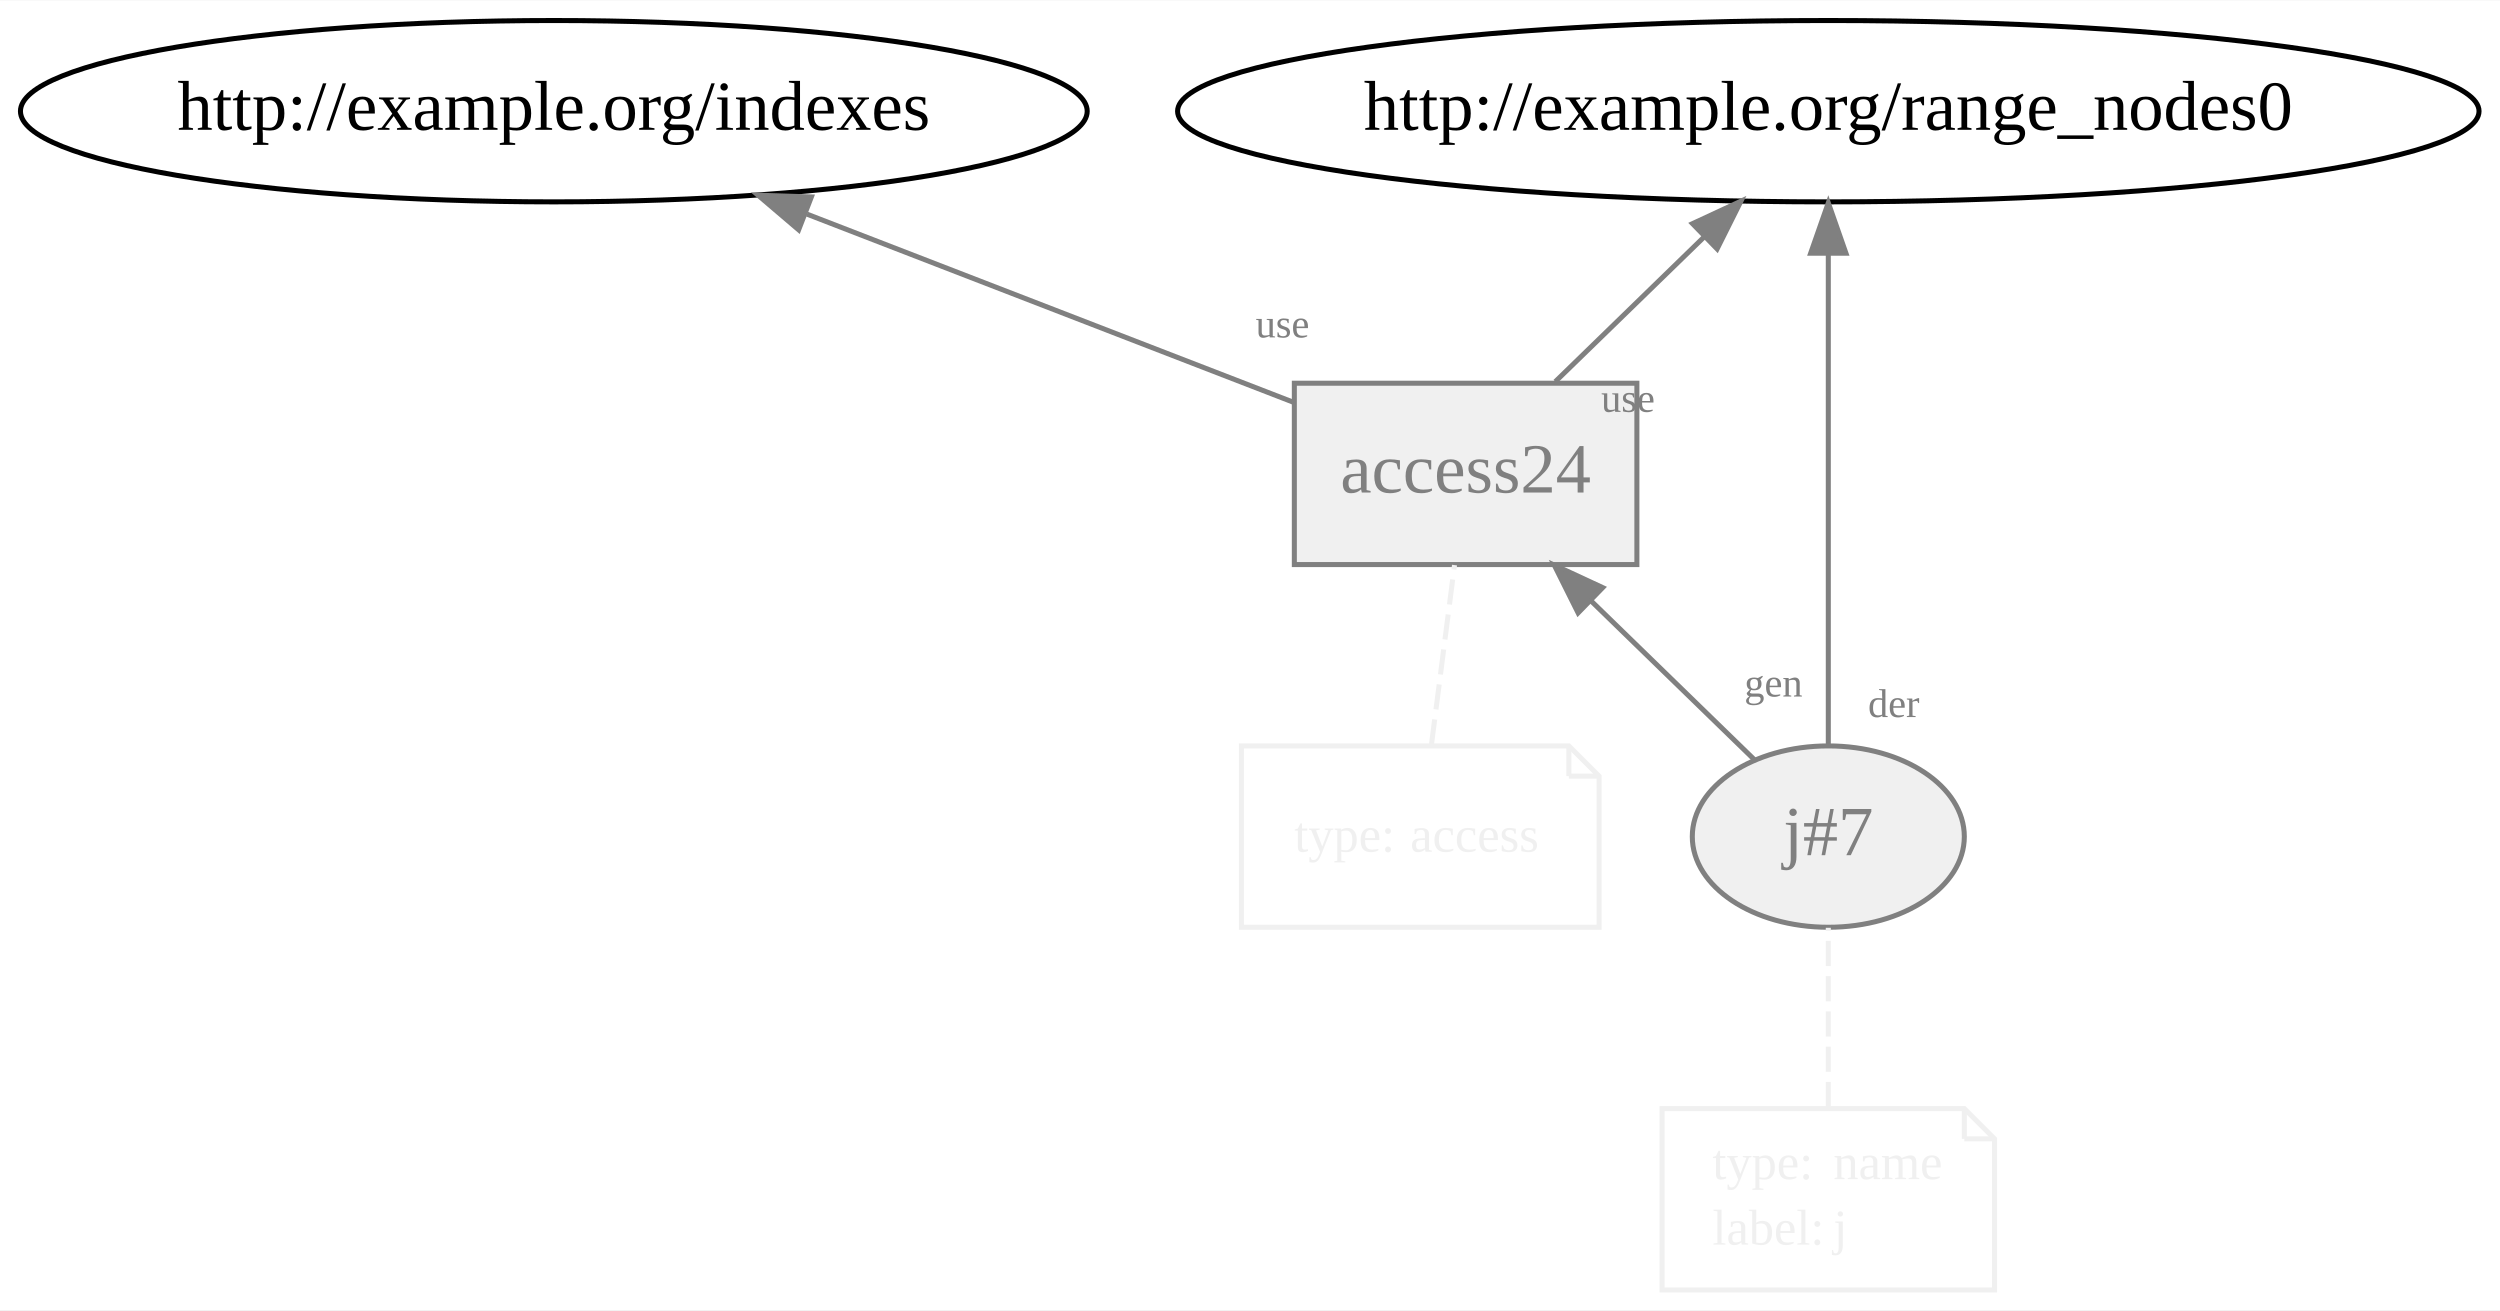
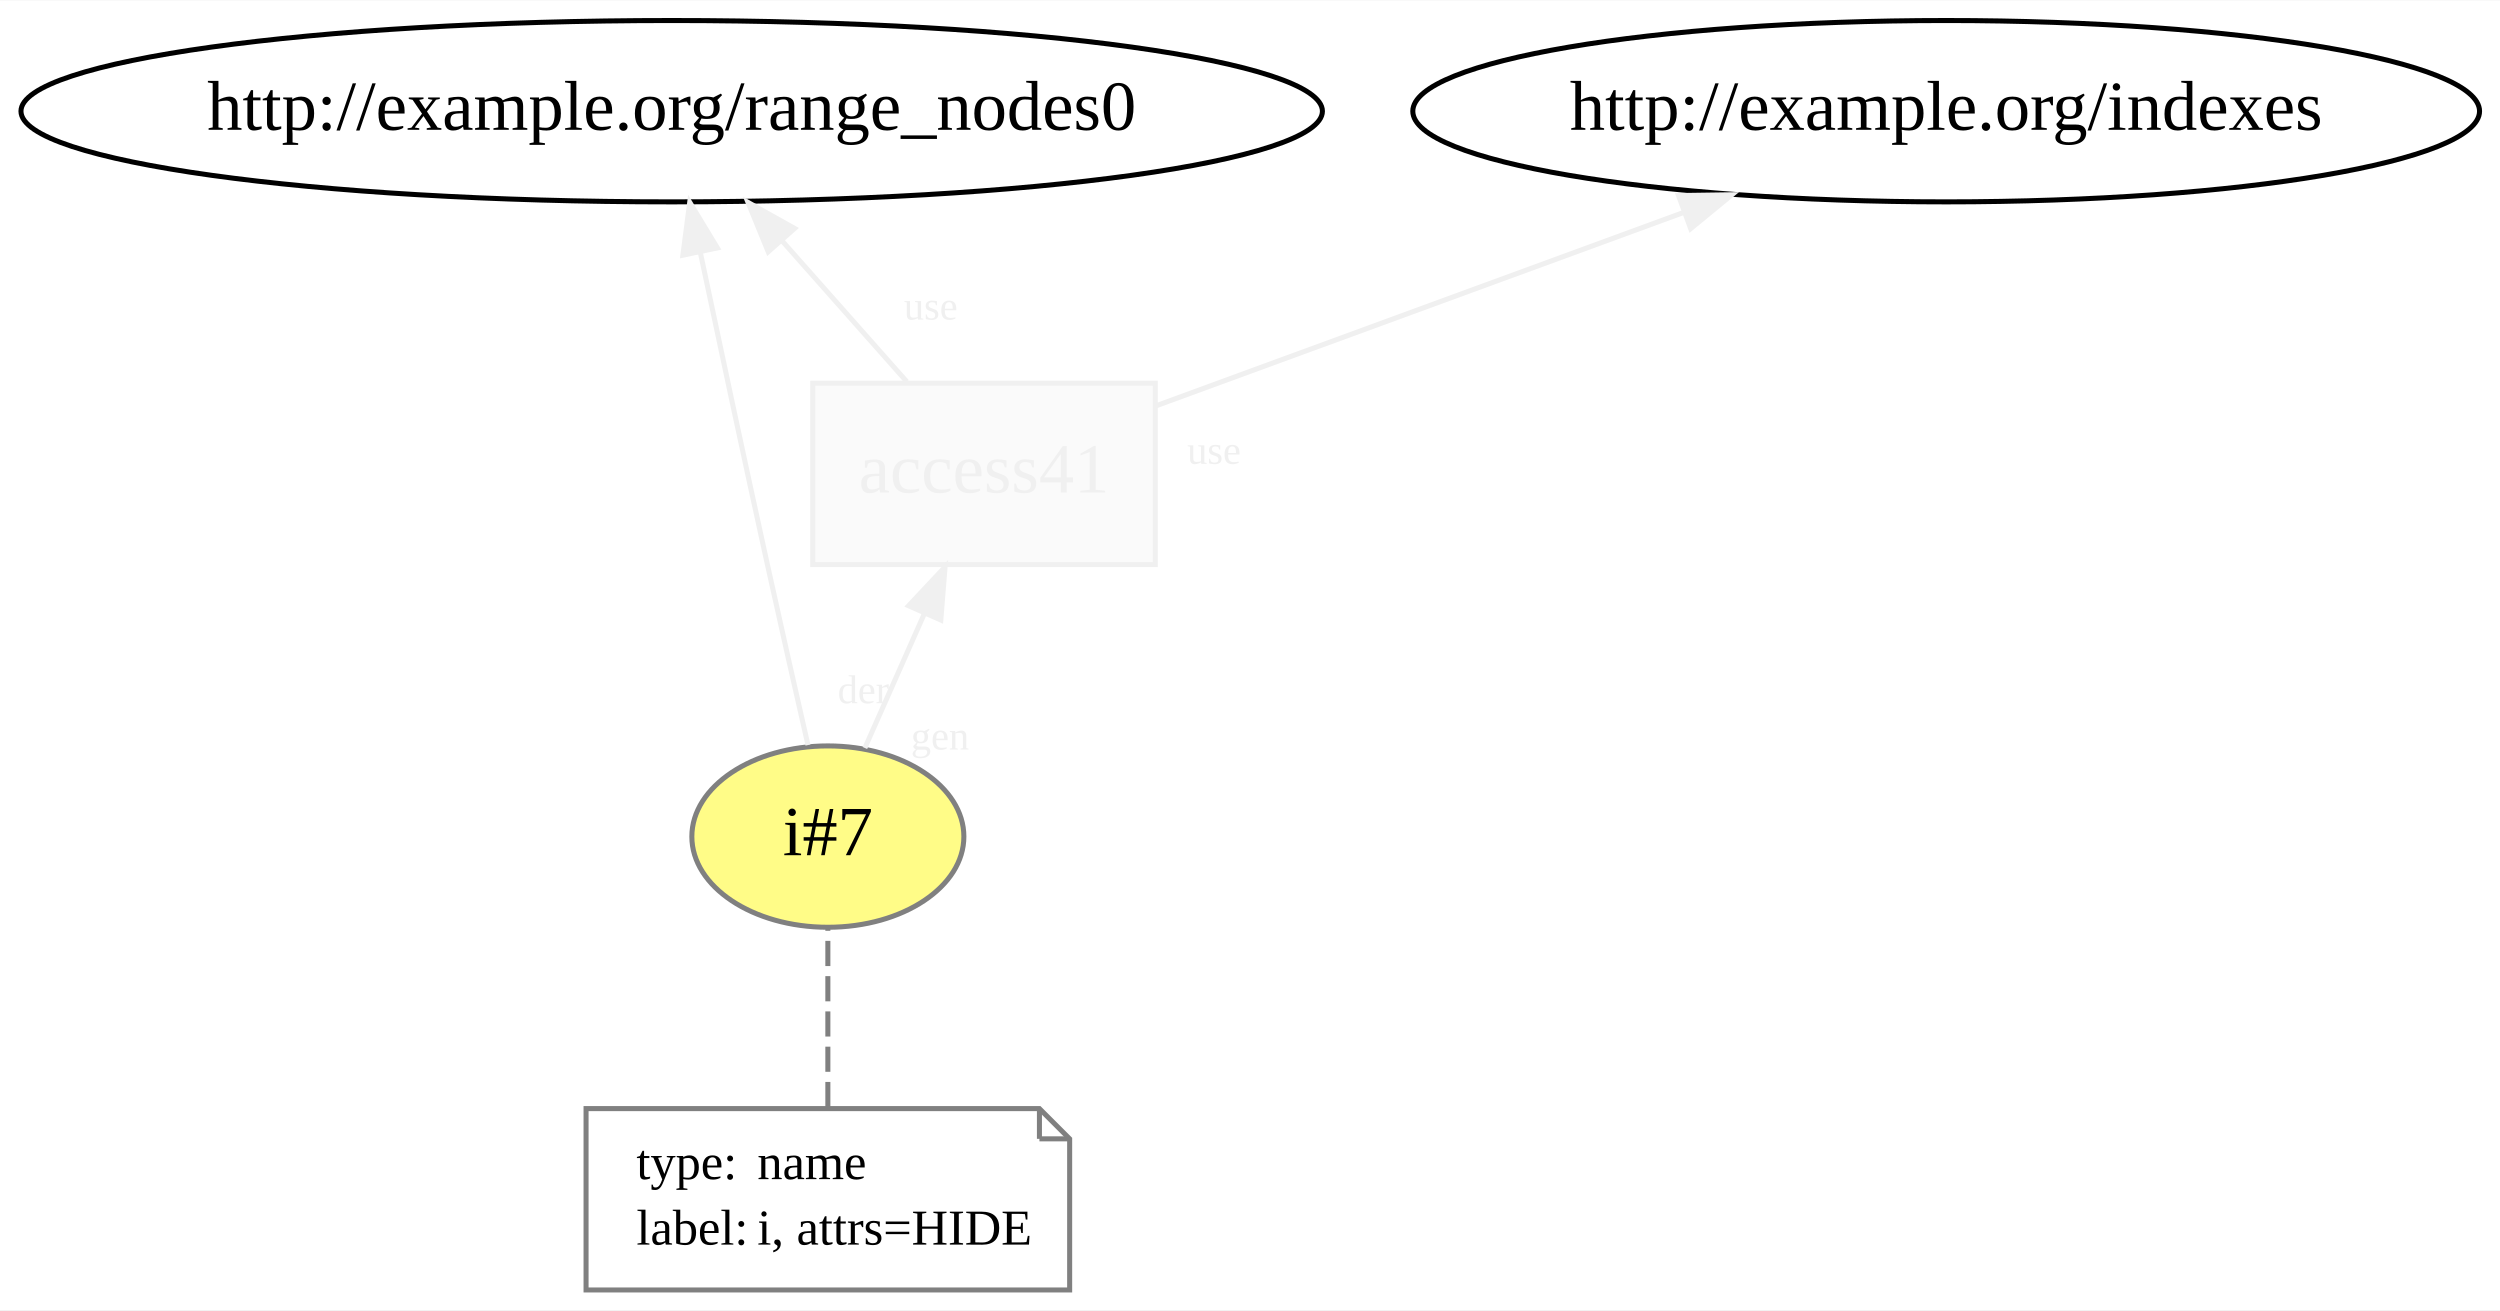
<svg xmlns="http://www.w3.org/2000/svg" xmlns:xlink="http://www.w3.org/1999/xlink" width="496pt" height="260pt" viewBox="0.00 0.00 496.28 260.00">
  <g id="graph0" class="graph" transform="scale(1 1) rotate(0) translate(4 256)">
    <polygon fill="white" stroke="none" points="-4,4 -4,-256 492.279,-256 492.279,4 -4,4" />
    <g id="node1" class="node">
      <g id="a_node1">
-         <a xlink:href="http://example.org/j#7" xlink:title="j#7">
-           <ellipse fill="#f0f0f0" stroke="gray" cx="358.941" cy="-90" rx="27" ry="18" />
-           <text text-anchor="middle" x="358.941" y="-86.3" font-family="Times New Roman,serif" font-size="14.00" fill="gray">j#7</text>
+         <a xlink:href="http://example.org/i#7" xlink:title="i#7">
+           <ellipse fill="#fffc87" stroke="#808080" cx="160.339" cy="-90" rx="27" ry="18" />
+           <text text-anchor="middle" x="160.339" y="-86.3" font-family="Times New Roman,serif" font-size="14.00">i#7</text>
        </a>
      </g>
    </g>
    <g id="node3" class="node">
      <g id="a_node3">
-         <a xlink:href="http://example.org/access24" xlink:title="access24">
-           <polygon fill="#f0f0f0" stroke="gray" points="320.941,-180 252.941,-180 252.941,-144 320.941,-144 320.941,-180" />
-           <text text-anchor="middle" x="286.941" y="-158.3" font-family="Times New Roman,serif" font-size="14.00" fill="gray">access24</text>
+         <a xlink:href="http://example.org/access41" xlink:title="access41">
+           <polygon fill="#fafafa" stroke="#f0f0f0" points="225.339,-180 157.339,-180 157.339,-144 225.339,-144 225.339,-180" />
+           <text text-anchor="middle" x="191.339" y="-158.3" font-family="Times New Roman,serif" font-size="14.00" fill="#f0f0f0">access41</text>
        </a>
      </g>
    </g>
    <g id="edge5" class="edge">
-       <path fill="none" stroke="gray" d="M344.37,-105.166C335.022,-114.254 322.643,-126.29 311.772,-136.859" />
-       <polygon fill="gray" stroke="gray" points="309.272,-134.407 304.542,-143.887 314.152,-139.426 309.272,-134.407" />
-       <text text-anchor="middle" x="348.048" y="-117.808" font-family="Times New Roman,serif" font-size="8.00" fill="gray">gen</text>
+       <path fill="none" stroke="#f0f0f0" d="M167.685,-107.589C171.209,-115.546 175.519,-125.278 179.49,-134.244" />
+       <polygon fill="#f0f0f0" stroke="#f0f0f0" points="176.363,-135.827 183.612,-143.553 182.763,-132.992 176.363,-135.827" />
+       <text text-anchor="middle" x="182.6" y="-107.286" font-family="Times New Roman,serif" font-size="8.00" fill="#f0f0f0">gen</text>
+     </g>
+     <g id="node4" class="node">
+       <ellipse fill="none" stroke="black" cx="129.339" cy="-234" rx="129.177" ry="18" />
+       <text text-anchor="middle" x="129.339" y="-230.3" font-family="Times New Roman,serif" font-size="14.00">http://example.org/range_nodes0</text>
+     </g>
+     <g id="edge2" class="edge">
+       <path fill="none" stroke="#f0f0f0" d="M156.394,-108.174C154.026,-118.542 150.973,-132.022 148.339,-144 143.785,-164.701 138.787,-188.147 135.059,-205.776" />
+       <polygon fill="#f0f0f0" stroke="#f0f0f0" points="131.558,-205.417 132.919,-215.925 138.407,-206.862 131.558,-205.417" />
+       <text text-anchor="middle" x="167.391" y="-116.475" font-family="Times New Roman,serif" font-size="8.00" fill="#f0f0f0">der</text>
+     </g>
+     <g id="node2" class="node">
+       <polygon fill="none" stroke="gray" points="202.339,-36 112.339,-36 112.339,-0 208.339,-0 208.339,-30 202.339,-36" />
+       <polyline fill="none" stroke="gray" points="202.339,-36 202.339,-30 " />
+       <polyline fill="none" stroke="gray" points="208.339,-30 202.339,-30 " />
+       <text text-anchor="start" x="122.339" y="-22" font-family="Times New Roman,serif" font-size="10.00">type:</text>
+       <text text-anchor="start" x="146.339" y="-22" font-family="Times New Roman,serif" font-size="10.00">name</text>
+       <text text-anchor="start" x="122.339" y="-9" font-family="Times New Roman,serif" font-size="10.00">label:</text>
+       <text text-anchor="start" x="146.339" y="-9" font-family="Times New Roman,serif" font-size="10.00">i, attrs=HIDE</text>
+     </g>
+     <g id="edge1" class="edge">
+       <path fill="none" stroke="gray" stroke-dasharray="5,2" d="M160.339,-36.303C160.339,-47.154 160.339,-61.083 160.339,-71.896" />
+     </g>
+     <g id="edge4" class="edge">
+       <path fill="none" stroke="#f0f0f0" d="M176.013,-180.303C168.58,-188.695 159.515,-198.93 151.359,-208.139" />
+       <polygon fill="#f0f0f0" stroke="#f0f0f0" points="148.498,-206.089 144.488,-215.896 153.739,-210.73 148.498,-206.089" />
+       <text text-anchor="middle" x="180.764" y="-192.631" font-family="Times New Roman,serif" font-size="8.00" fill="#f0f0f0">use</text>
    </g>
    <g id="node5" class="node">
-       <ellipse fill="none" stroke="black" cx="358.941" cy="-234" rx="129.177" ry="18" />
-       <text text-anchor="middle" x="358.941" y="-230.3" font-family="Times New Roman,serif" font-size="14.00">http://example.org/range_nodes0</text>
-     </g>
-     <g id="edge4" class="edge">
-       <path fill="none" stroke="gray" d="M358.941,-108.129C358.941,-132.33 358.941,-176.789 358.941,-205.607" />
-       <polygon fill="gray" stroke="gray" points="355.441,-205.811 358.941,-215.811 362.441,-205.811 355.441,-205.811" />
-       <text text-anchor="middle" x="371.931" y="-113.729" font-family="Times New Roman,serif" font-size="8.00" fill="gray">der</text>
-     </g>
-     <g id="node2" class="node">
-       <polygon fill="none" stroke="#f0f0f0" points="385.941,-36 325.941,-36 325.941,-0 391.941,-0 391.941,-30 385.941,-36" />
-       <polyline fill="none" stroke="#f0f0f0" points="385.941,-36 385.941,-30 " />
-       <polyline fill="none" stroke="#f0f0f0" points="391.941,-30 385.941,-30 " />
-       <text text-anchor="start" x="335.941" y="-22" font-family="Times New Roman,serif" font-size="10.00" fill="#f0f0f0">type:</text>
-       <text text-anchor="start" x="359.941" y="-22" font-family="Times New Roman,serif" font-size="10.00" fill="#f0f0f0">name</text>
-       <text text-anchor="start" x="335.941" y="-9" font-family="Times New Roman,serif" font-size="10.00" fill="#f0f0f0">label:</text>
-       <text text-anchor="start" x="359.941" y="-9" font-family="Times New Roman,serif" font-size="10.00" fill="#f0f0f0">j</text>
-     </g>
-     <g id="edge1" class="edge">
-       <path fill="none" stroke="#f0f0f0" stroke-dasharray="5,2" d="M358.941,-36.303C358.941,-47.154 358.941,-61.083 358.941,-71.896" />
+       <ellipse fill="none" stroke="black" cx="382.339" cy="-234" rx="105.881" ry="18" />
+       <text text-anchor="middle" x="382.339" y="-230.3" font-family="Times New Roman,serif" font-size="14.00">http://example.org/indexes</text>
    </g>
    <g id="edge3" class="edge">
-       <path fill="none" stroke="gray" d="M304.738,-180.303C313.61,-188.929 324.484,-199.5 334.157,-208.905" />
-       <polygon fill="gray" stroke="gray" points="331.986,-211.676 341.596,-216.137 336.866,-206.657 331.986,-211.676" />
-       <text text-anchor="middle" x="319.171" y="-174.317" font-family="Times New Roman,serif" font-size="8.00" fill="gray">use</text>
-     </g>
-     <g id="node6" class="node">
-       <ellipse fill="none" stroke="black" cx="105.941" cy="-234" rx="105.881" ry="18" />
-       <text text-anchor="middle" x="105.941" y="-230.3" font-family="Times New Roman,serif" font-size="14.00">http://example.org/indexes</text>
-     </g>
-     <g id="edge6" class="edge">
-       <path fill="none" stroke="gray" d="M252.896,-176.166C225.637,-186.709 187,-201.651 156.184,-213.569" />
-       <polygon fill="gray" stroke="gray" points="154.542,-210.451 146.478,-217.323 157.067,-216.98 154.542,-210.451" />
-       <text text-anchor="middle" x="250.586" y="-189.088" font-family="Times New Roman,serif" font-size="8.00" fill="gray">use</text>
-     </g>
-     <g id="node4" class="node">
-       <polygon fill="none" stroke="#f0f0f0" points="307.441,-108 242.441,-108 242.441,-72 313.441,-72 313.441,-102 307.441,-108" />
-       <polyline fill="none" stroke="#f0f0f0" points="307.441,-108 307.441,-102 " />
-       <polyline fill="none" stroke="#f0f0f0" points="313.441,-102 307.441,-102 " />
-       <text text-anchor="start" x="252.941" y="-87" font-family="Times New Roman,serif" font-size="10.00" fill="#f0f0f0">type:</text>
-       <text text-anchor="start" x="275.941" y="-87" font-family="Times New Roman,serif" font-size="10.00" fill="#f0f0f0">access</text>
-     </g>
-     <g id="edge2" class="edge">
-       <path fill="none" stroke="#f0f0f0" stroke-dasharray="5,2" d="M280.165,-108.303C281.56,-119.154 283.351,-133.083 284.741,-143.896" />
+       <path fill="none" stroke="#f0f0f0" d="M225.485,-175.515C254.589,-186.181 296.874,-201.678 330.209,-213.895" />
+       <polygon fill="#f0f0f0" stroke="#f0f0f0" points="329.204,-217.254 339.797,-217.409 331.613,-210.682 329.204,-217.254" />
+       <text text-anchor="middle" x="236.998" y="-163.998" font-family="Times New Roman,serif" font-size="8.00" fill="#f0f0f0">use</text>
    </g>
  </g>
</svg>
